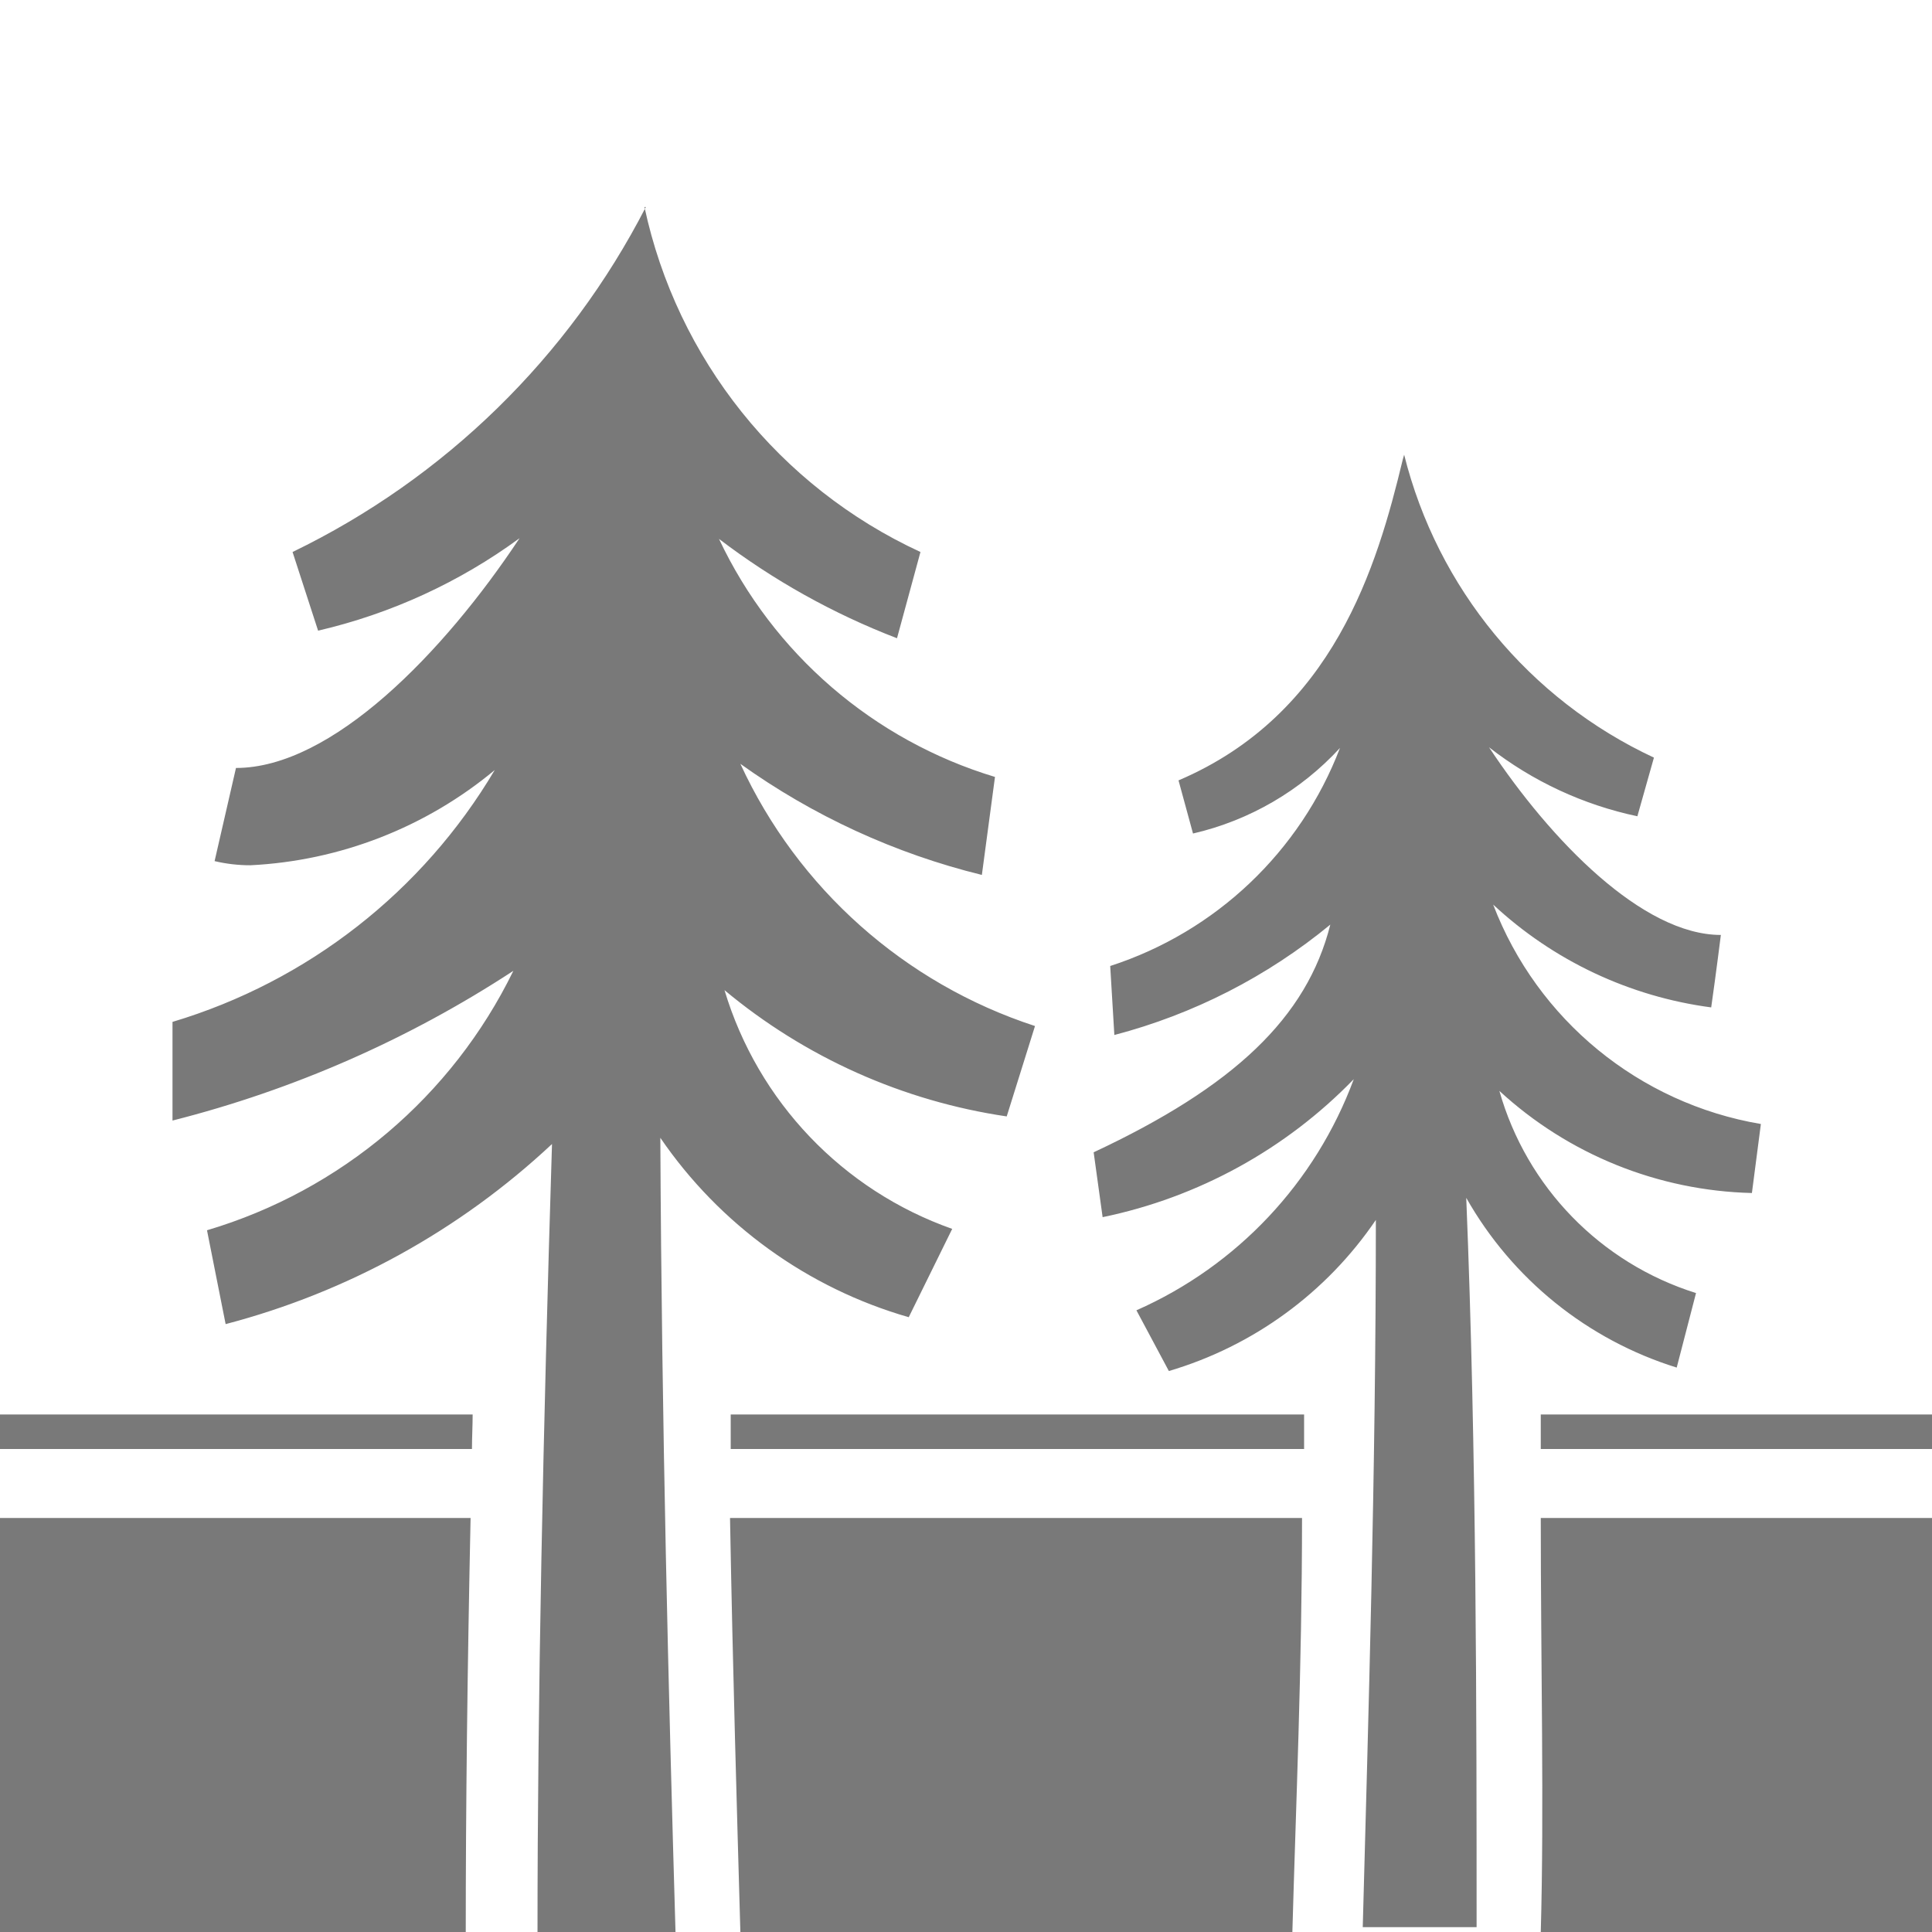
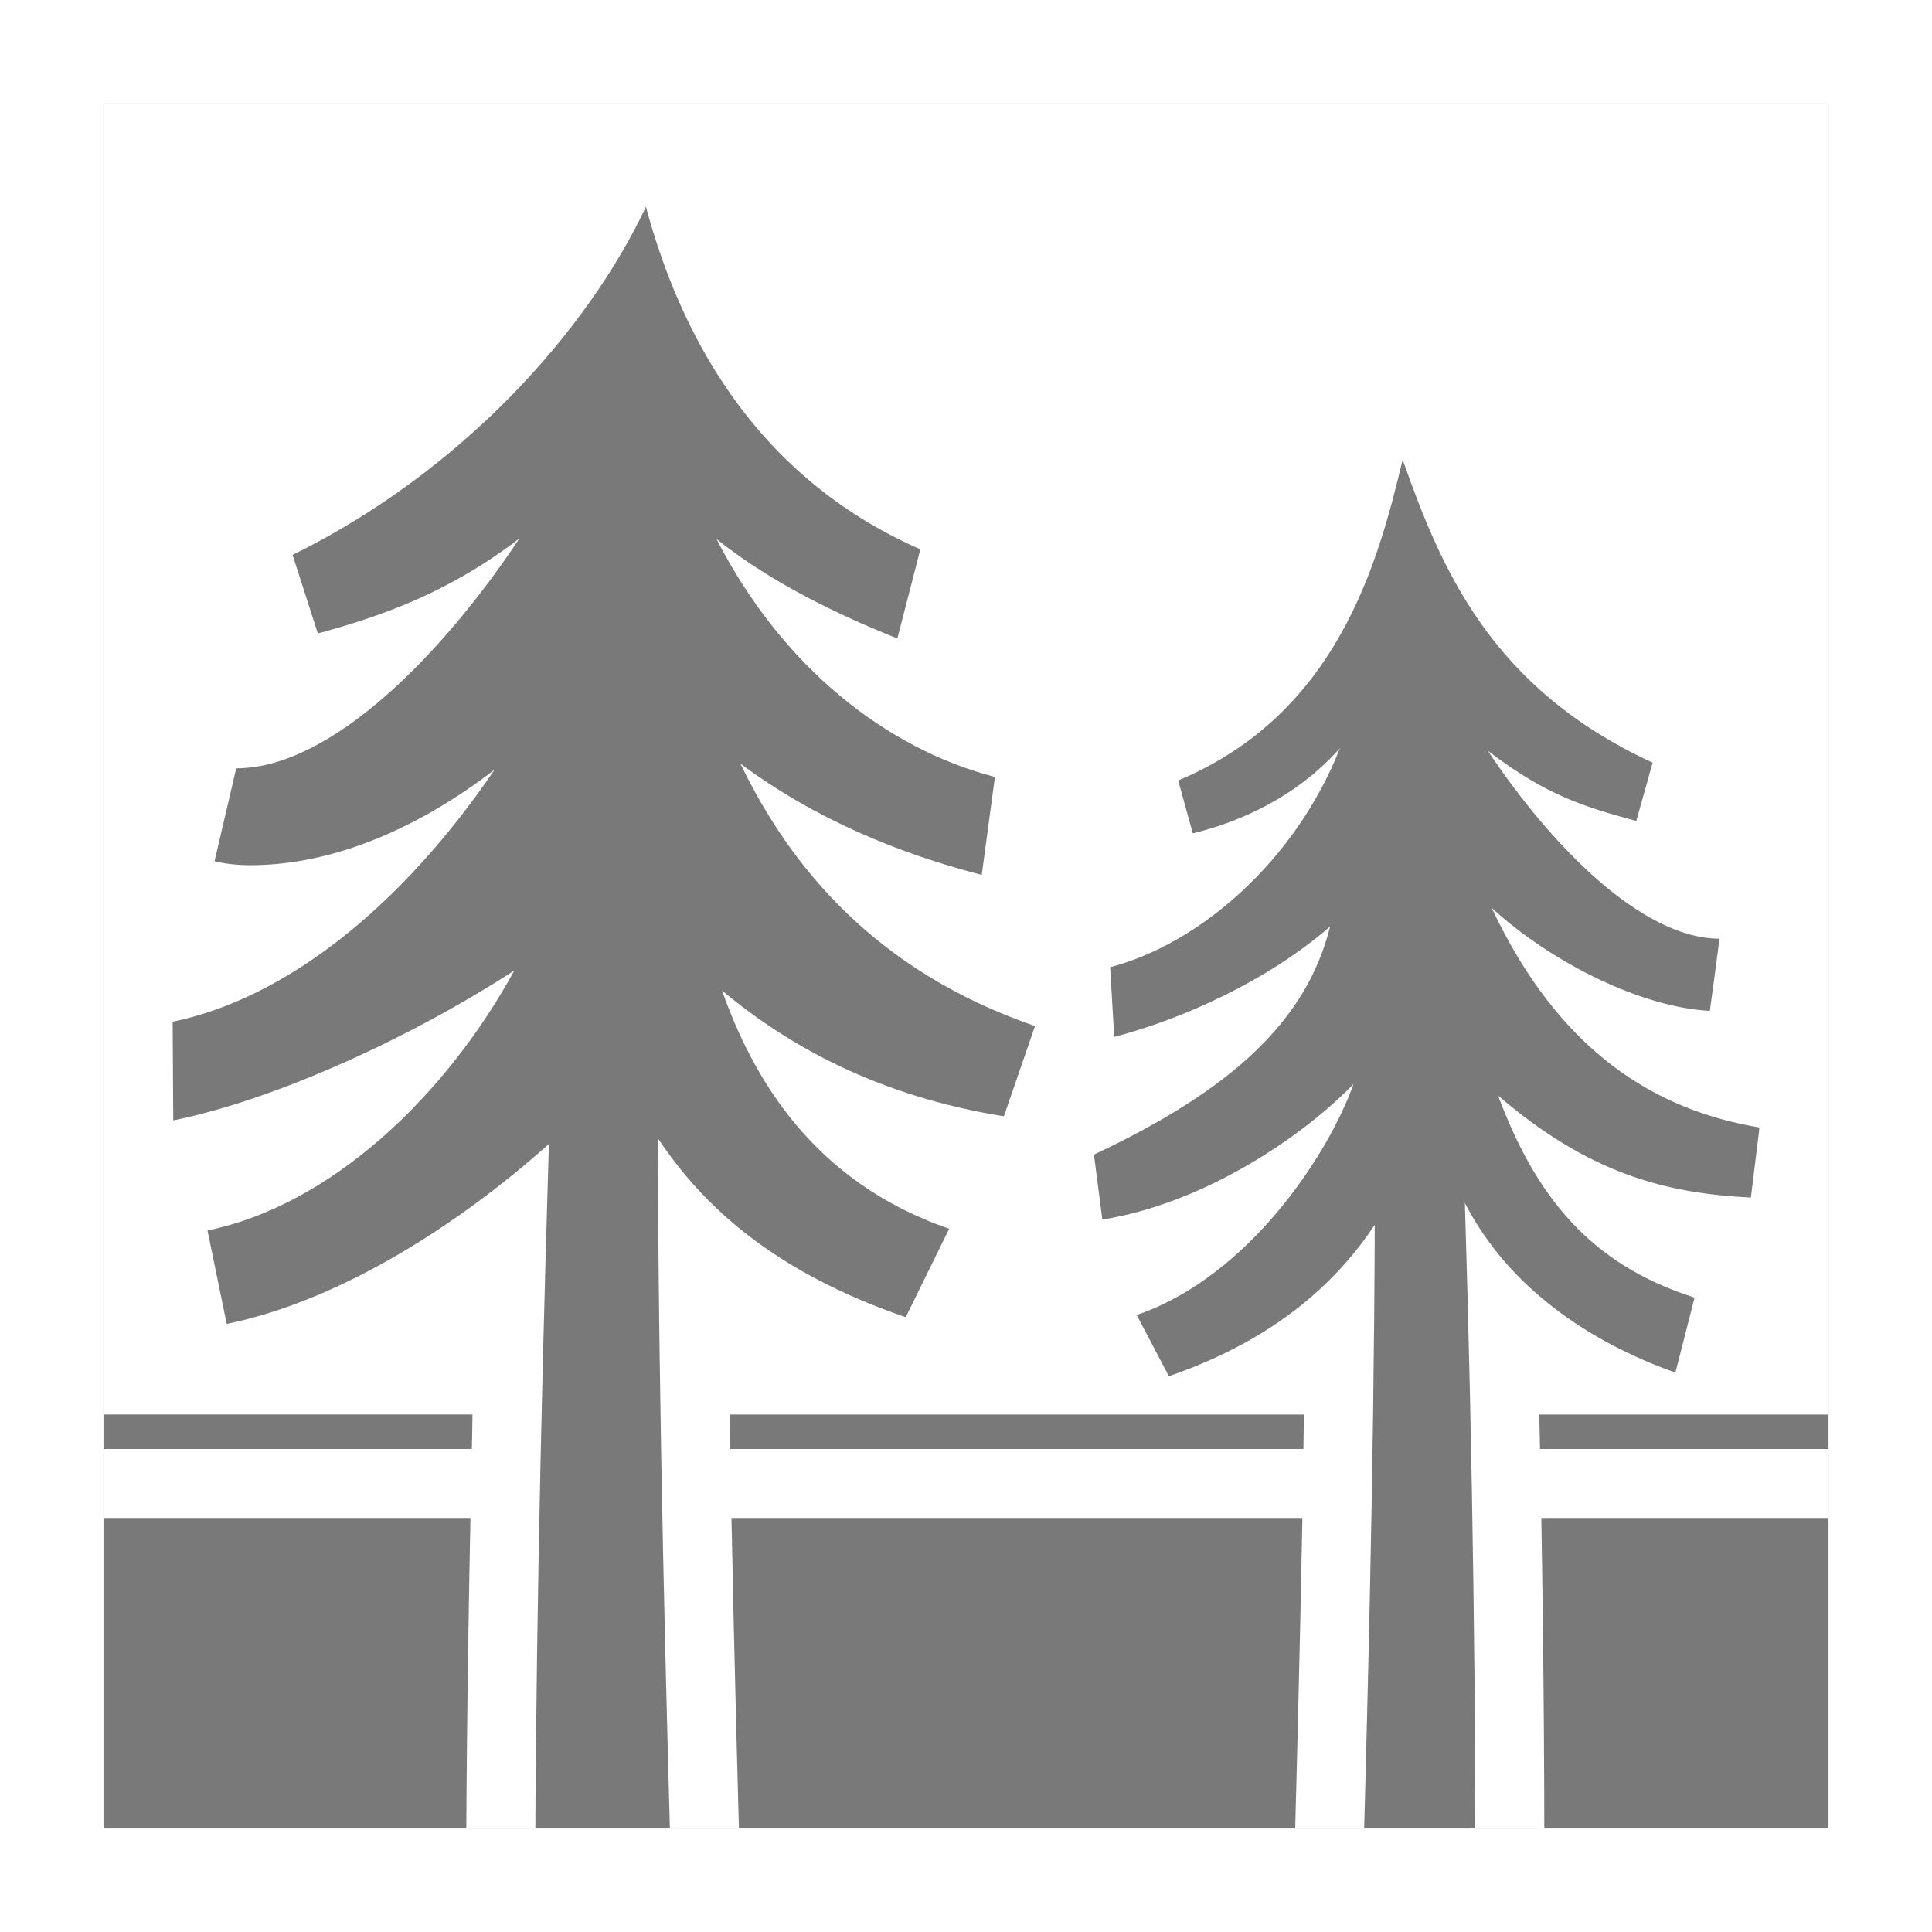
- <svg xmlns="http://www.w3.org/2000/svg" id="forest_large_litter" data-name="forest large litter" viewBox="0 0 28 28">
-   <g id="forest_large_litter_back" data-name="forest large litter back">
-     <rect width="28" height="28" style="fill:#fff" />
+ <svg xmlns="http://www.w3.org/2000/svg" xmlns:xlink="http://www.w3.org/1999/xlink" width="28px" height="28px" viewBox="0 0 28 28" version="1.1">
+   <defs>
+     <polygon id="path-1" points="0 0 6.85 0 6.85 1 0 1" />
+     <polygon id="path-3" points="0 0 9.646 0 9.646 21.338 0 21.338" />
+     <polygon id="path-5" points="0 0 12.5 0 12.5 25.003 0 25.003" />
+   </defs>
+   <g id="Forest-With-Suppression-ICON" stroke="none" fill="none">
+     <g id="Forest-with-Suppression-Icon" stroke-width="1" fill-rule="evenodd">
+       <polygon id="Back" fill="#FFFFFF" points="0 28 28 28 28 0 0 0" />
+       <g id="Icon" transform="translate(0, 2.9971)">
+         <path d="M10.601,19.003 C10.644,21.178 10.7,23.203 10.75,24.975 L10.75,25.003 L18.73,25.003 L18.731,24.976 C18.78,23.202 18.835,21.161 18.875,19.003 L10.601,19.003 Z" id="Fill-2" fill="#797979" />
+         <g id="Group-6" transform="translate(0, 17.2529)">
+           <mask id="mask-2" fill="white">
+             <use xlink:href="#path-1" />
+           </mask>
+           <g id="Clip-5" />
+           <path d="M6.85,0.25 L-0,0.25 L-0,0.75 L6.838,0.75 C6.842,0.588 6.847,0.414 6.85,0.25" id="Fill-4" fill="#797979" mask="url(#mask-2)" />
+         </g>
+         <path d="M10.574,17.503 C10.577,17.669 10.579,17.839 10.582,18.003 L18.89,18.003 C18.892,17.836 18.896,17.671 18.898,17.503 L10.574,17.503 Z" id="Fill-7" fill="#797979" />
+         <path d="M22.309,17.503 C22.313,17.67 22.316,17.836 22.319,18.003 L28,18.003 L28,17.503 L22.309,17.503 Z" id="Fill-9" fill="#797979" />
+         <path d="M22.338,19.003 C22.374,21.147 22.389,23.213 22.378,25.003 L28,25.003 C27.999,24.362 27.995,19.695 28,19.003 L22.338,19.003 Z" id="Fill-11" fill="#797979" />
+         <path d="M6.818,19.003 L0,19.003 L0,25.003 L6.755,25.003 C6.752,23.21 6.774,21.21 6.818,19.003" id="Fill-13" fill="#797979" />
+         <g id="Group-17" transform="translate(15.8541, 3.665)">
+           <mask id="mask-4" fill="white">
+             <use xlink:href="#path-3" />
+           </mask>
+           <g id="Clip-16" />
+           <path d="M4.474,0 C5.031,1.572 5.744,3.306 8.097,4.391 L7.86,5.236 C7.126,5.035 6.571,4.878 5.709,4.219 C6.61,5.574 7.931,6.941 9.066,6.942 C9.066,6.942 8.995,7.497 8.926,7.988 C7.972,7.941 6.679,7.327 5.765,6.497 C6.75,8.593 8.149,9.43 9.646,9.678 L9.521,10.694 C8.27,10.632 7.17,10.342 5.857,9.216 C6.4,10.664 7.177,11.658 8.705,12.144 L8.427,13.231 C7.172,12.785 6.002,11.992 5.376,10.772 C5.49,14.463 5.542,18.311 5.524,21.338 L3.876,21.338 C3.958,18.34 4.057,14.771 4.07,11.089 C3.546,11.877 2.673,12.736 1.086,13.283 L0.62,12.396 C2.25,11.836 3.402,10.061 3.762,9.049 C3.017,9.816 1.602,10.776 0.122,11.013 L0,10.071 C2.026,9.12 3.085,8.116 3.423,6.766 C2.513,7.554 1.286,8.107 0.294,8.365 L0.235,7.355 C1.511,7.024 2.913,5.837 3.566,4.18 C2.927,4.9 2.099,5.253 1.433,5.416 L1.221,4.649 C3.511,3.691 4.11,1.534 4.474,0" id="Fill-15" fill="#797979" mask="url(#mask-4)" />
+         </g>
+         <g id="Group-20" transform="translate(2.5003, 0)">
+           <mask id="mask-6" fill="white">
+             <use xlink:href="#path-5" />
+           </mask>
+           <g id="Clip-19" />
+           <path d="M6.861,0 C7.322,1.713 8.348,3.873 10.838,4.964 L10.505,6.256 C9.65,5.915 8.677,5.448 7.884,4.815 C8.844,6.687 10.358,7.858 11.919,8.263 L11.728,9.683 C10.515,9.368 9.312,8.875 8.23,8.069 C8.939,9.542 10.169,11.071 12.5,11.873 L12.049,13.181 C10.239,12.892 8.926,12.164 7.963,11.357 C8.403,12.596 9.26,14.124 11.256,14.811 L10.626,16.093 C8.684,15.425 7.673,14.46 7.032,13.496 C7.047,17.69 7.153,21.571 7.25,25.003 L5.255,25.003 C5.251,21.635 5.327,17.768 5.455,13.582 C4.201,14.705 2.47,15.846 0.785,16.19 L0.507,14.836 C2.286,14.471 3.948,12.906 4.954,11.068 C3.444,12.046 1.501,12.936 0.011,13.241 L0,11.811 C1.63,11.476 3.307,10.161 4.667,8.158 C3.605,8.975 2.365,9.542 1.127,9.542 C0.948,9.542 0.775,9.524 0.609,9.485 L0.923,8.138 C2.31,8.137 3.927,6.464 5.028,4.806 C3.974,5.612 3.003,5.937 2.106,6.184 L1.74,5.045 C4.206,3.831 6.019,1.79 6.861,0" id="Fill-18" fill="#797979" mask="url(#mask-6)" />
+         </g>
+       </g>
+     </g>
+     <rect id="Dark-Outline" stroke="#797979" stroke-width="1.5" fill-rule="nonzero" x="0.75" y="0.75" width="26.5" height="26.5" />
+     <rect id="White-Outline" stroke="#FFFFFF" stroke-width="1.5" fill-rule="nonzero" x="0.75" y="0.75" width="26.5" height="26.5" />
  </g>
-   <path d="M18.87,22c0,2.16-.09,4.2-.14,6v0h-8v0c-.05-1.77-.11-3.79-.15-6Zm-12-1.5H0V21H6.84C6.84,20.84,6.85,20.66,6.85,20.5Zm3.72,0c0,.17,0,.34,0,.5h8.31c0-.17,0-.33,0-.5Zm11.74,0c0,.17,0,.33,0,.5H28v-.5Zm0,1.5c0,2.14.05,4.21,0,6H28V22ZM6.82,22H0v6H6.75Q6.75,25.32,6.82,22ZM20.33,6.66c-.37,1.54-1,3.69-3.25,4.65l.21.77a4.17,4.17,0,0,0,2.13-1.24A5.32,5.32,0,0,1,16.09,14l.06,1a8.19,8.19,0,0,0,3.13-1.6c-.34,1.35-1.4,2.35-3.43,3.3l.13.94a7.06,7.06,0,0,0,3.64-2,5.9,5.9,0,0,1-3.15,3.35l.47.88a5.51,5.51,0,0,0,3-2.19c0,3.68-.11,7.25-.19,10.25h1.65c0-3,0-6.87-.15-10.57a5.32,5.32,0,0,0,3.05,2.46l.28-1.08a4.3,4.3,0,0,1-2.85-2.93,5.6,5.6,0,0,0,3.66,1.48l.13-1a5.06,5.06,0,0,1-3.88-3.18,5.74,5.74,0,0,0,3.16,1.49c.07-.49.14-1.05.14-1.05-1.13,0-2.46-1.36-3.36-2.72a5.26,5.26,0,0,0,2.15,1l.24-.85a6.61,6.61,0,0,1-3.62-4.39M9.36,3A11.28,11.28,0,0,1,4.24,8l.37,1.14A8,8,0,0,0,7.53,7.8c-1.1,1.66-2.72,3.33-4.11,3.33l-.31,1.35a2.24,2.24,0,0,0,.52.06,6,6,0,0,0,3.54-1.38A8.14,8.14,0,0,1,2.5,14.81v1.43a16.36,16.36,0,0,0,4.94-2.17A7.23,7.23,0,0,1,3,17.83l.27,1.36A11,11,0,0,0,8,16.58c-.13,4.19-.21,8.05-.21,11.42h2c-.1-3.43-.2-7.31-.22-11.51a6.56,6.56,0,0,0,3.6,2.6l.63-1.28a5.28,5.28,0,0,1-3.3-3.46,8.27,8.27,0,0,0,4.09,1.83L15,14.87a7.14,7.14,0,0,1-4.27-3.8,10.18,10.18,0,0,0,3.5,1.61l.19-1.42a6.5,6.5,0,0,1-4-3.45A10.43,10.43,0,0,0,13,9.25L13.34,8a7.16,7.16,0,0,1-4-5" style="fill:#797979" />
</svg>
